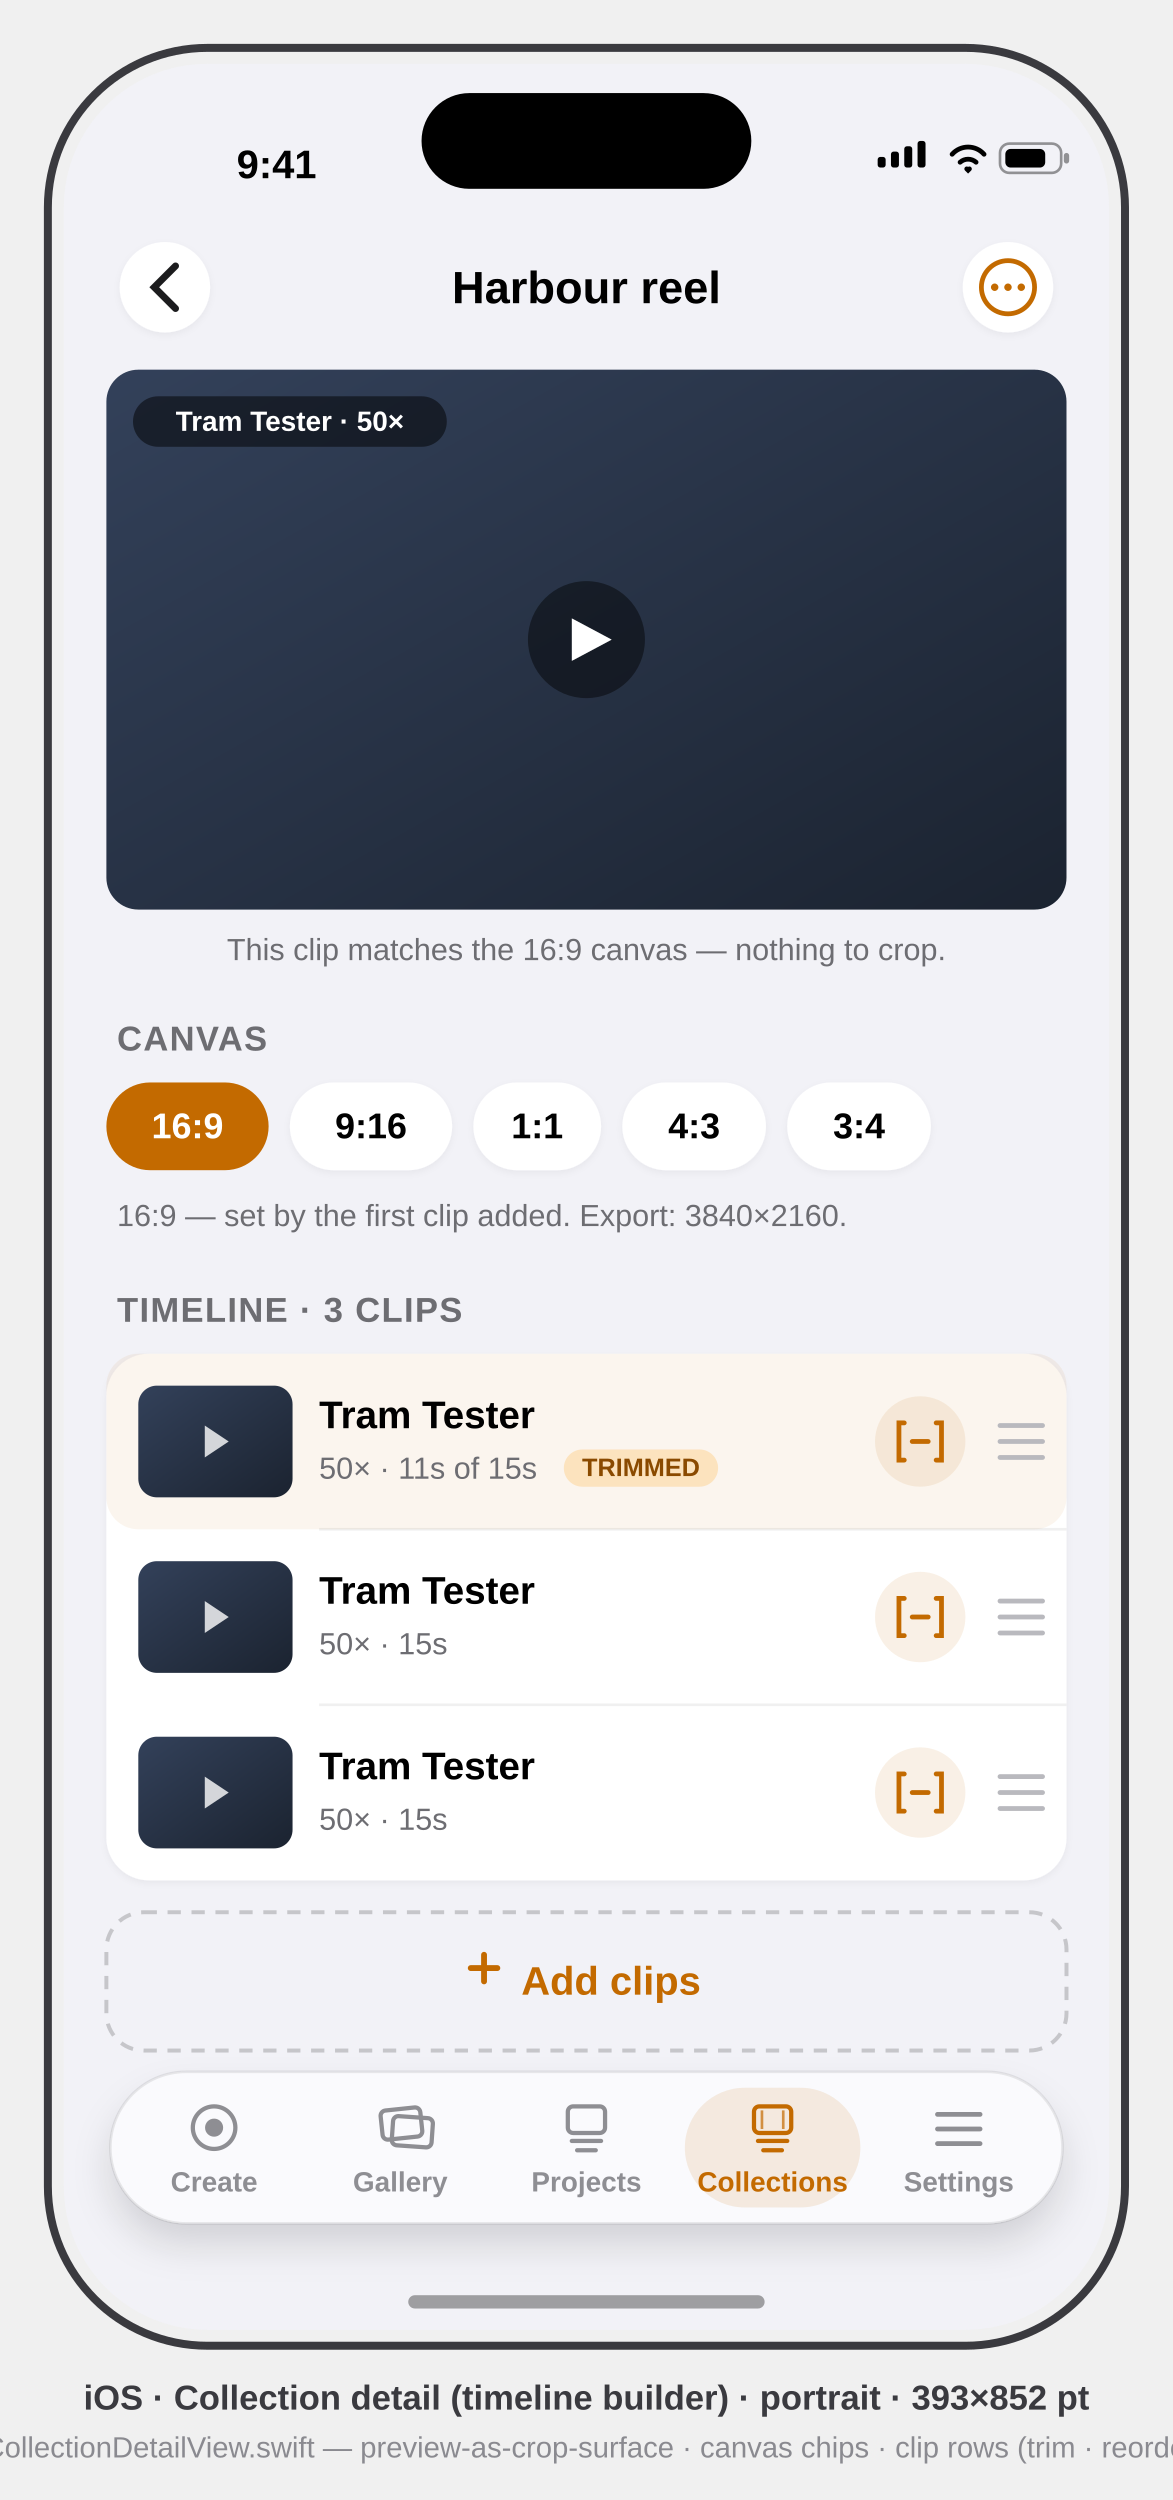
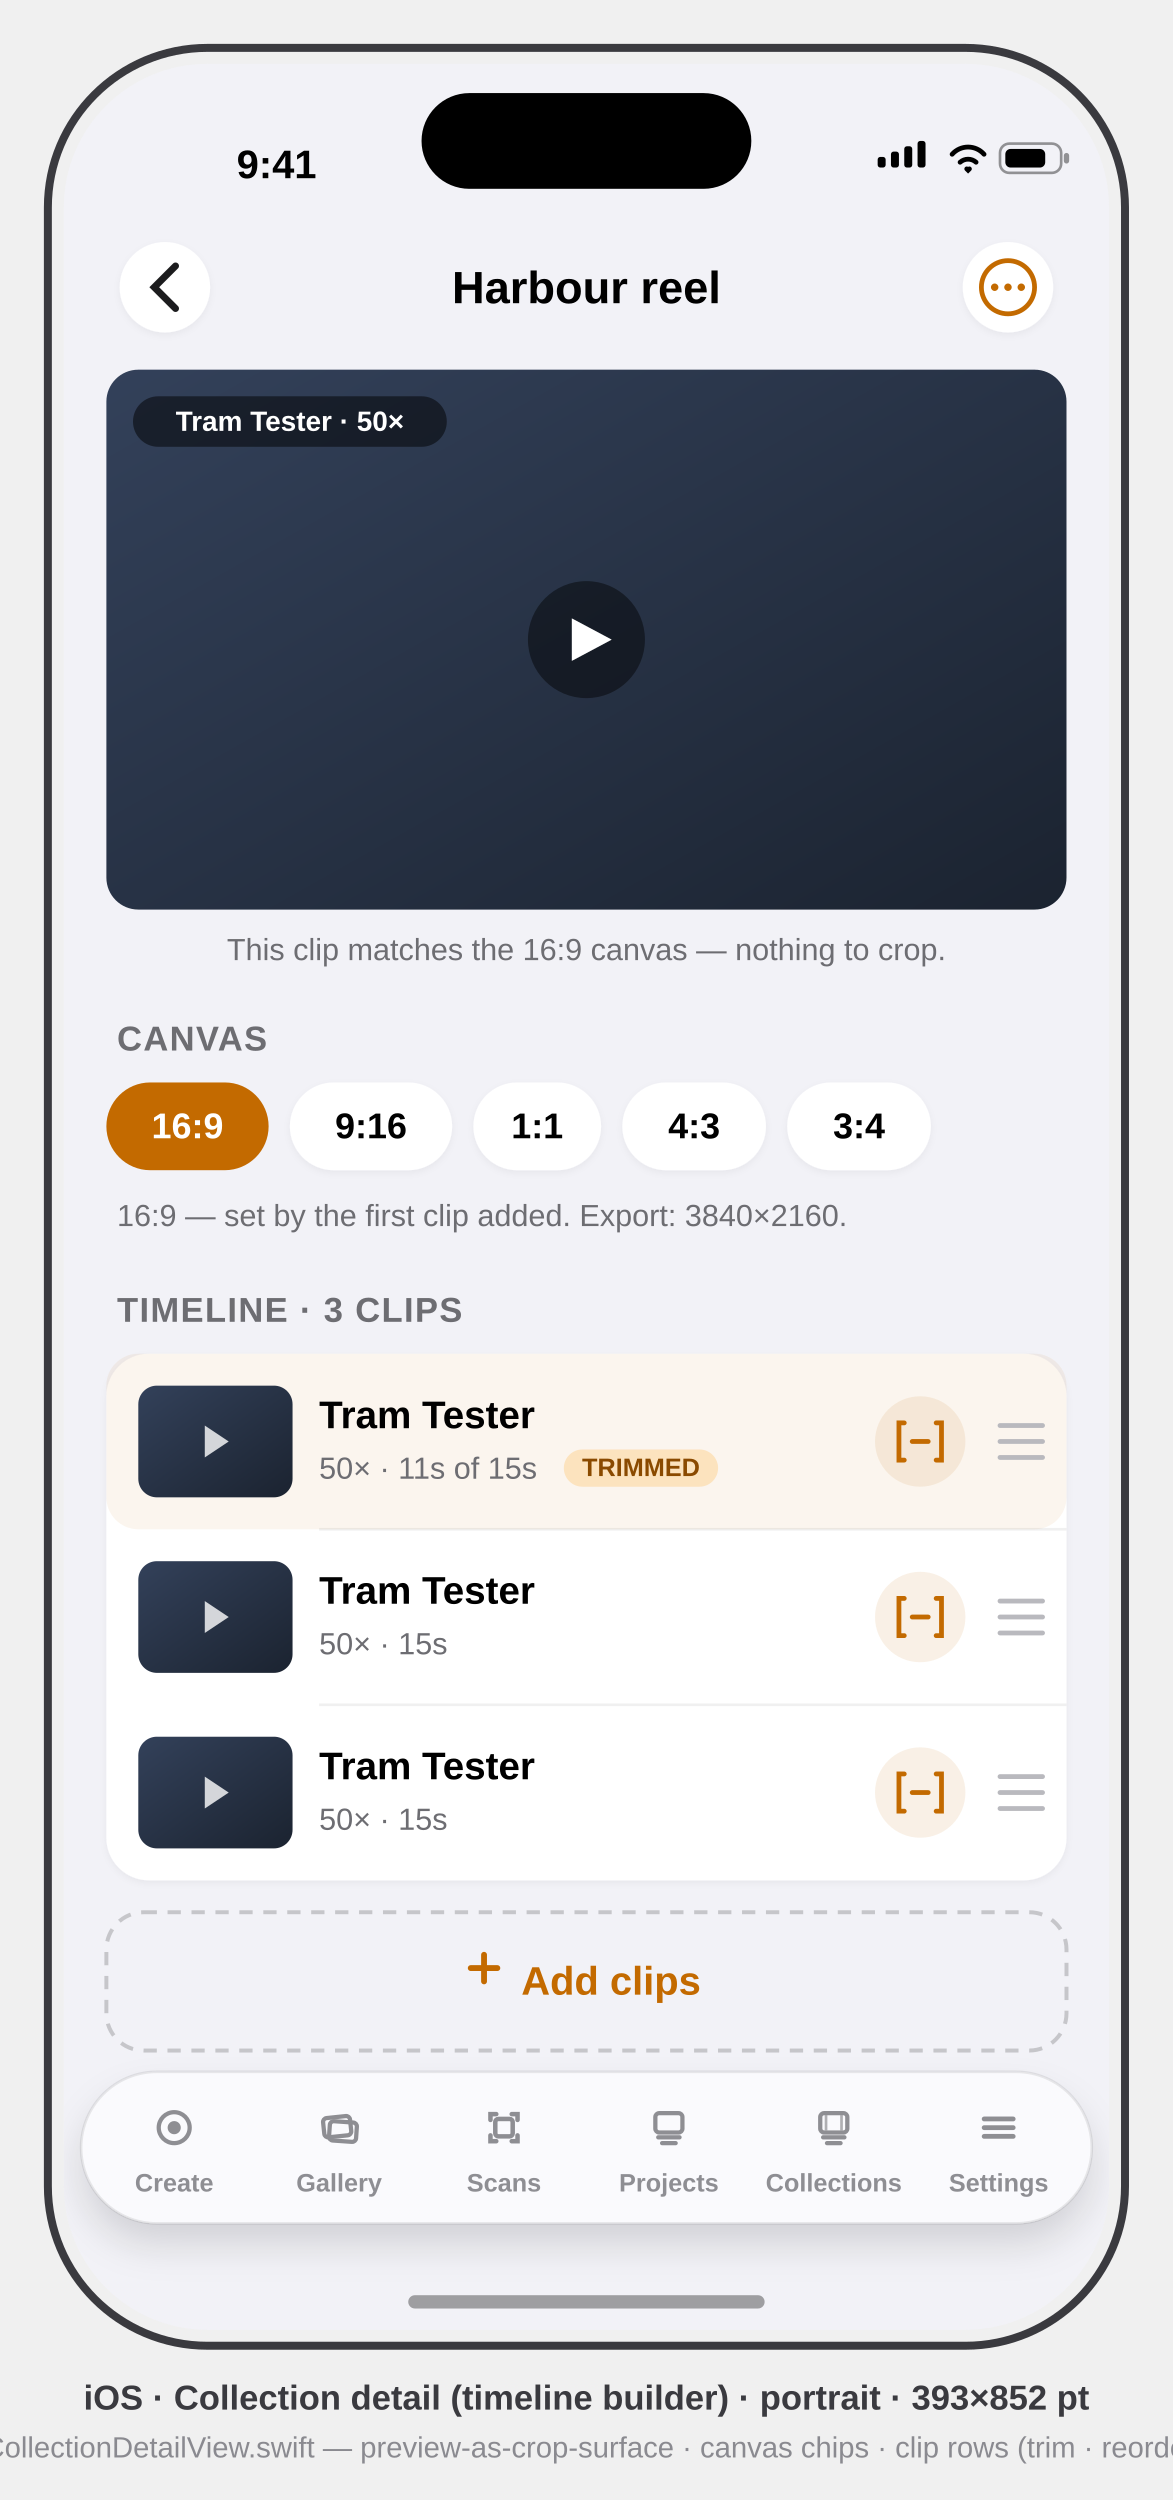
<svg xmlns="http://www.w3.org/2000/svg" viewBox="0 0 441 940" font-family="-apple-system, BlinkMacSystemFont, 'SF Pro Text', 'Helvetica Neue', Arial, sans-serif">
  <defs>
    <clipPath id="screen">
      <rect x="24" y="24" width="393" height="852" rx="54" />
    </clipPath>
    <filter id="soft" x="-40%" y="-40%" width="180%" height="180%">
      <feDropShadow dx="0" dy="8" stdDeviation="7" flood-color="#000" flood-opacity="0.14" />
    </filter>
    <filter id="card" x="-20%" y="-20%" width="140%" height="140%">
      <feDropShadow dx="0" dy="1" stdDeviation="1.5" flood-color="#000" flood-opacity="0.05" />
    </filter>
    <linearGradient id="clipA" x1="0" y1="0" x2="1" y2="1">
      <stop offset="0" stop-color="#33415A" />
      <stop offset="1" stop-color="#1B2330" />
    </linearGradient>
  </defs>
  <style>text{font-family:inherit}.sb{font-weight:600}.b{font-weight:700}.sec{fill:#6D6D72}</style>
  <rect x="18" y="18" width="405" height="864" rx="60" fill="none" stroke="#3A3A3F" stroke-width="3" />
  <g clip-path="url(#screen)">
    <rect x="24" y="24" width="393" height="852" fill="#F2F2F7" />
    <g transform="translate(24,24)">
      <g id="status-bar" fill="#000">
        <text x="80" y="43" font-size="15" class="sb" text-anchor="middle">9:41</text>
        <g>
          <rect x="306" y="35" width="3" height="4" rx="1" />
          <rect x="311" y="33" width="3" height="6" rx="1" />
          <rect x="316" y="31" width="3" height="8" rx="1" />
          <rect x="321" y="29" width="3" height="10" rx="1" />
        </g>
        <path d="M334 34 a8 8 0 0 1 12 0 M337 37 a4.5 4.5 0 0 1 6 0 M339.5 39.5 l0.5 0.5 0.5 -0.5" stroke="#000" stroke-width="1.8" fill="none" stroke-linecap="round" />
        <g>
          <rect x="352" y="30" width="23" height="11" rx="3.5" fill="none" stroke="#000" stroke-opacity="0.4" />
          <rect x="376" y="33.5" width="2" height="4" rx="1" fill="#000" fill-opacity="0.4" />
          <rect x="354" y="32" width="15" height="7" rx="2" />
        </g>
      </g>
      <g id="nav">
        <circle cx="38" cy="84" r="17" fill="#FFF" filter="url(#card)" />
        <path d="M42 76 l-8 8 8 8" stroke="#1C1C1E" stroke-width="2.6" fill="none" stroke-linecap="round" data-symbol="chevron.left" />
        <text x="196.5" y="90" font-size="17" class="sb" fill="#000" text-anchor="middle">Harbour reel</text>
        <circle cx="355" cy="84" r="17" fill="#FFF" filter="url(#card)" />
        <g stroke="#C36A00" fill="#C36A00" data-symbol="ellipsis.circle">
          <circle cx="355" cy="84" r="10" fill="none" stroke-width="1.8" />
          <circle cx="350" cy="84" r="1.4" stroke="none" />
          <circle cx="355" cy="84" r="1.4" stroke="none" />
          <circle cx="360" cy="84" r="1.4" stroke="none" />
        </g>
      </g>
      <g id="preview">
        <rect x="16" y="115" width="361" height="203" rx="12" fill="url(#clipA)" />
        <rect x="26" y="125" width="118" height="19" rx="9.5" fill="#000" opacity="0.5" />
        <text x="85" y="138" font-size="10.5" class="sb" fill="#FFF" text-anchor="middle">Tram Tester · 50×</text>
        <circle cx="196.5" cy="216.5" r="22" fill="#000" opacity="0.45" />
        <path d="M191 208.5 l15 8 -15 8 z" fill="#FFF" data-symbol="play.fill" />
        <text x="196.5" y="337" font-size="11.5" class="sec" text-anchor="middle">This clip matches the 16:9 canvas — nothing to crop.</text>
      </g>
      <g id="canvas-chips">
        <text x="20" y="371" font-size="13" class="sb" fill="#6D6D72" letter-spacing="0.5">CANVAS</text>
        <rect x="16" y="383" width="61" height="33" rx="16.5" fill="#C36A00" />
        <text x="46.5" y="404" font-size="13.5" class="sb" fill="#FFF" text-anchor="middle">16:9</text>
        <rect x="85" y="383" width="61" height="33" rx="16.5" fill="#FFF" filter="url(#card)" />
        <text x="115.5" y="404" font-size="13.5" class="sb" fill="#000" text-anchor="middle">9:16</text>
        <rect x="154" y="383" width="48" height="33" rx="16.5" fill="#FFF" filter="url(#card)" />
        <text x="178" y="404" font-size="13.5" class="sb" fill="#000" text-anchor="middle">1:1</text>
        <rect x="210" y="383" width="54" height="33" rx="16.5" fill="#FFF" filter="url(#card)" />
        <text x="237" y="404" font-size="13.5" class="sb" fill="#000" text-anchor="middle">4:3</text>
        <rect x="272" y="383" width="54" height="33" rx="16.5" fill="#FFF" filter="url(#card)" />
        <text x="299" y="404" font-size="13.5" class="sb" fill="#000" text-anchor="middle">3:4</text>
        <text x="20" y="437" font-size="11.5" class="sec">16:9 — set by the first clip added. Export: 3840×2160.</text>
      </g>
      <g id="timeline">
        <text x="20" y="473" font-size="13" class="sb" fill="#6D6D72" letter-spacing="0.5">TIMELINE · 3 CLIPS</text>
        <rect x="16" y="485" width="361" height="198" rx="16" fill="#FFF" filter="url(#card)" />
        <g id="row-1">
          <rect x="16" y="485" width="361" height="66" rx="12" fill="#C36A00" opacity="0.07" />
          <rect x="28" y="497" width="58" height="42" rx="7" fill="url(#clipA)" />
          <path d="M53 512 l9 6 -9 6 z" fill="#FFF" opacity="0.8" data-symbol="play.fill" />
          <text x="96" y="513" font-size="14.5" class="sb" fill="#000">Tram Tester</text>
          <text x="96" y="532" font-size="11.5" class="sec">50× · 11s of 15s</text>
          <rect x="188" y="521" width="58" height="14" rx="7" fill="#FFB340" opacity="0.28" />
          <text x="217" y="531" font-size="9.5" class="b" fill="#8A4A00" text-anchor="middle">TRIMMED</text>
          <circle cx="322" cy="518" r="17" fill="#C36A00" opacity="0.1" />
          <g stroke="#C36A00" stroke-width="1.8" fill="none" stroke-linecap="round" data-symbol="timeline.selection">
            <path d="M316 511 h-2 v14 h2 M328 511 h2 v14 h-2" />
            <path d="M319 518 h6" />
          </g>
          <path d="M352 512 h16 M352 518 h16 M352 524 h16" stroke="#B9B9BE" stroke-width="1.8" stroke-linecap="round" data-symbol="line.3.horizontal" />
        </g>
        <line x1="96" y1="551" x2="377" y2="551" stroke="#000" stroke-opacity="0.06" />
        <g id="row-2">
          <rect x="28" y="563" width="58" height="42" rx="7" fill="url(#clipA)" />
          <path d="M53 578 l9 6 -9 6 z" fill="#FFF" opacity="0.8" />
          <text x="96" y="579" font-size="14.5" class="sb" fill="#000">Tram Tester</text>
          <text x="96" y="598" font-size="11.5" class="sec">50× · 15s</text>
          <circle cx="322" cy="584" r="17" fill="#C36A00" opacity="0.1" />
          <g stroke="#C36A00" stroke-width="1.8" fill="none" stroke-linecap="round">
            <path d="M316 577 h-2 v14 h2 M328 577 h2 v14 h-2" />
            <path d="M319 584 h6" />
          </g>
          <path d="M352 578 h16 M352 584 h16 M352 590 h16" stroke="#B9B9BE" stroke-width="1.8" stroke-linecap="round" />
        </g>
        <line x1="96" y1="617" x2="377" y2="617" stroke="#000" stroke-opacity="0.06" />
        <g id="row-3">
          <rect x="28" y="629" width="58" height="42" rx="7" fill="url(#clipA)" />
          <path d="M53 644 l9 6 -9 6 z" fill="#FFF" opacity="0.8" />
          <text x="96" y="645" font-size="14.5" class="sb" fill="#000">Tram Tester</text>
          <text x="96" y="664" font-size="11.5" class="sec">50× · 15s</text>
          <circle cx="322" cy="650" r="17" fill="#C36A00" opacity="0.1" />
          <g stroke="#C36A00" stroke-width="1.8" fill="none" stroke-linecap="round">
            <path d="M316 643 h-2 v14 h2 M328 643 h2 v14 h-2" />
            <path d="M319 650 h6" />
          </g>
          <path d="M352 644 h16 M352 650 h16 M352 656 h16" stroke="#B9B9BE" stroke-width="1.8" stroke-linecap="round" />
        </g>
      </g>
      <g id="add-clips">
        <rect x="16" y="695" width="361" height="52" rx="14" fill="none" stroke="#000" stroke-opacity="0.18" stroke-width="1.5" stroke-dasharray="5 4" />
        <path d="M158 721 v-10 M153 716 h10" stroke="#C36A00" stroke-width="2.2" stroke-linecap="round" data-symbol="plus" />
        <text x="172" y="726" font-size="15" class="sb" fill="#C36A00">Add clips</text>
      </g>
      <g id="tab-bar">
-         <rect x="17.5" y="755" width="358" height="57" rx="28.5" fill="#FBFBFD" opacity="0.96" filter="url(#soft)" />
-         <rect x="17.5" y="755" width="358" height="57" rx="28.5" fill="none" stroke="#000" stroke-opacity="0.08" />
-         <g fill="none" stroke="#8E8E93">
-           <circle cx="56.5" cy="776" r="8" stroke-width="1.6" />
-           <circle cx="56.5" cy="776" r="3.4" fill="#8E8E93" stroke="none" />
-           <text x="56.5" y="800" font-size="10.5" class="sb" fill="#8E8E93" stroke="none" text-anchor="middle">Create</text>
+         <rect x="6.5" y="755" width="380" height="57" rx="28.5" fill="#FBFBFD" opacity="0.96" filter="url(#soft)" />
+         <rect x="6.5" y="755" width="380" height="57" rx="28.5" fill="none" stroke="#000" stroke-opacity="0.08" />
+         <g id="tab-create" fill="none" stroke="#8E8E93">
+           <g transform="translate(41.5 776) scale(0.7273) translate(-11 -11)">
+             <circle cx="11" cy="11" r="8" stroke-width="2.2" data-symbol="record.circle" />
+             <circle cx="11" cy="11" r="3.4" fill="#8E8E93" stroke="none" />
+           </g>
+           <text x="41.5" y="800" font-size="9.5" class="sb" fill="#8E8E93" stroke="none" text-anchor="middle">Create</text>
        </g>
-         <g fill="none" stroke="#8E8E93">
-           <rect x="119.5" y="769" width="15" height="11" rx="2" stroke-width="1.6" transform="rotate(-6 126.5 775)" />
-           <rect x="123.5" y="772" width="15" height="11" rx="2" stroke-width="1.6" transform="rotate(4 130.5 778)" />
-           <text x="126.5" y="800" font-size="10.5" class="sb" fill="#8E8E93" stroke="none" text-anchor="middle">Gallery</text>
+         <g id="tab-gallery" fill="none" stroke="#8E8E93">
+           <g transform="translate(103.5 776) scale(0.7273) translate(-11 -11)">
+             <rect x="3" y="5.5" width="14" height="10" rx="2" stroke-width="2.2" transform="rotate(-6 10 10.5)" data-symbol="photo.on.rectangle.angled" />
+             <rect x="6" y="8" width="14" height="10" rx="2" stroke-width="2.2" transform="rotate(4 13 13)" />
+           </g>
+           <text x="103.5" y="800" font-size="9.5" class="sb" fill="#8E8E93" stroke="none" text-anchor="middle">Gallery</text>
        </g>
-         <g fill="none" stroke="#8E8E93">
-           <rect x="189.5" y="768" width="14" height="10" rx="2" stroke-width="1.6" />
-           <path d="M191 781 h11 M193 784.5 h7" stroke-width="1.6" stroke-linecap="round" />
-           <text x="196.5" y="800" font-size="10.5" class="sb" fill="#8E8E93" stroke="none" text-anchor="middle">Projects</text>
+         <g id="tab-scans" fill="none" stroke="#8E8E93">
+           <g transform="translate(165.5 776) scale(0.7273) translate(-11 -11)">
+             <path d="M4 7 V4 h3 M15 4 h3 v3 M18 15 v3 h-3 M7 18 H4 v-3" stroke-width="2.34" stroke-linecap="round" data-symbol="doc.viewfinder" />
+             <rect x="6.5" y="6.5" width="9" height="9" rx="1.6" stroke-width="2.34" />
+           </g>
+           <text x="165.5" y="800" font-size="9.5" class="sb" fill="#8E8E93" stroke="none" text-anchor="middle">Scans</text>
        </g>
-         <rect x="233.5" y="761" width="66" height="45" rx="22.5" fill="#C36A00" opacity="0.12" />
-         <g fill="none" stroke="#C36A00">
-           <rect x="259.5" y="768" width="14" height="10" rx="2" stroke-width="1.6" />
-           <path d="M262.5 769.5 v7 M270.5 769.5 v7" stroke-width="1" opacity="0.7" />
-           <path d="M261 781 h11 M263 784.5 h7" stroke-width="1.6" stroke-linecap="round" />
-           <text x="266.5" y="800" font-size="10.5" class="sb" fill="#C36A00" stroke="none" text-anchor="middle">Collections</text>
+         <g id="tab-projects" fill="none" stroke="#8E8E93">
+           <g transform="translate(227.5 776) scale(0.7273) translate(-11 -11)">
+             <rect x="4" y="3.5" width="14" height="10" rx="2" stroke-width="2.2" data-symbol="square.stack" />
+             <path d="M5.5 16 h11 M7.5 19 h7" stroke-width="2.2" stroke-linecap="round" />
+           </g>
+           <text x="227.5" y="800" font-size="9.5" class="sb" fill="#8E8E93" stroke="none" text-anchor="middle">Projects</text>
        </g>
-         <g fill="none" stroke="#8E8E93">
-           <path d="M328.5 771 h16 M328.5 776.5 h16 M328.5 782 h16" stroke-width="1.8" stroke-linecap="round" />
-           <text x="336.5" y="800" font-size="10.5" class="sb" fill="#8E8E93" stroke="none" text-anchor="middle">Settings</text>
+         <g id="tab-collections" fill="none" stroke="#8E8E93">
+           <g transform="translate(289.5 776) scale(0.7273) translate(-11 -11)">
+             <rect x="4" y="3.5" width="14" height="10" rx="2" stroke-width="2.2" data-symbol="film.stack" />
+             <path d="M7 4.5 v8 M15 4.5 v8" stroke-width="1.38" opacity="0.7" />
+             <path d="M5.5 16 h11 M7.5 19 h7" stroke-width="2.2" stroke-linecap="round" />
+           </g>
+           <text x="289.5" y="800" font-size="9.5" class="sb" fill="#8E8E93" stroke="none" text-anchor="middle">Collections</text>
+         </g>
+         <g id="tab-settings" fill="none" stroke="#8E8E93">
+           <g transform="translate(351.5 776) scale(0.7273) translate(-11 -11)">
+             <path d="M3.5 6.5 h15 M3.5 11 h15 M3.5 15.5 h15" stroke-width="2.48" stroke-linecap="round" data-symbol="line.3.horizontal" />
+           </g>
+           <text x="351.5" y="800" font-size="9.5" class="sb" fill="#8E8E93" stroke="none" text-anchor="middle">Settings</text>
        </g>
      </g>
      <rect x="134.5" y="11" width="124" height="36" rx="18" fill="#000" />
      <rect x="129.5" y="839" width="134" height="5" rx="2.5" fill="#000" opacity="0.35" />
    </g>
  </g>
  <text x="220.5" y="906" text-anchor="middle" font-size="13" class="sb" fill="#3A3A3F">iOS · Collection detail (timeline builder) · portrait · 393×852 pt</text>
  <text x="220.5" y="924" text-anchor="middle" font-size="11" fill="#8A8A90">mirrors App/CollectionDetailView.swift — preview-as-crop-surface · canvas chips · clip rows (trim · reorder) · add clips</text>
</svg>
